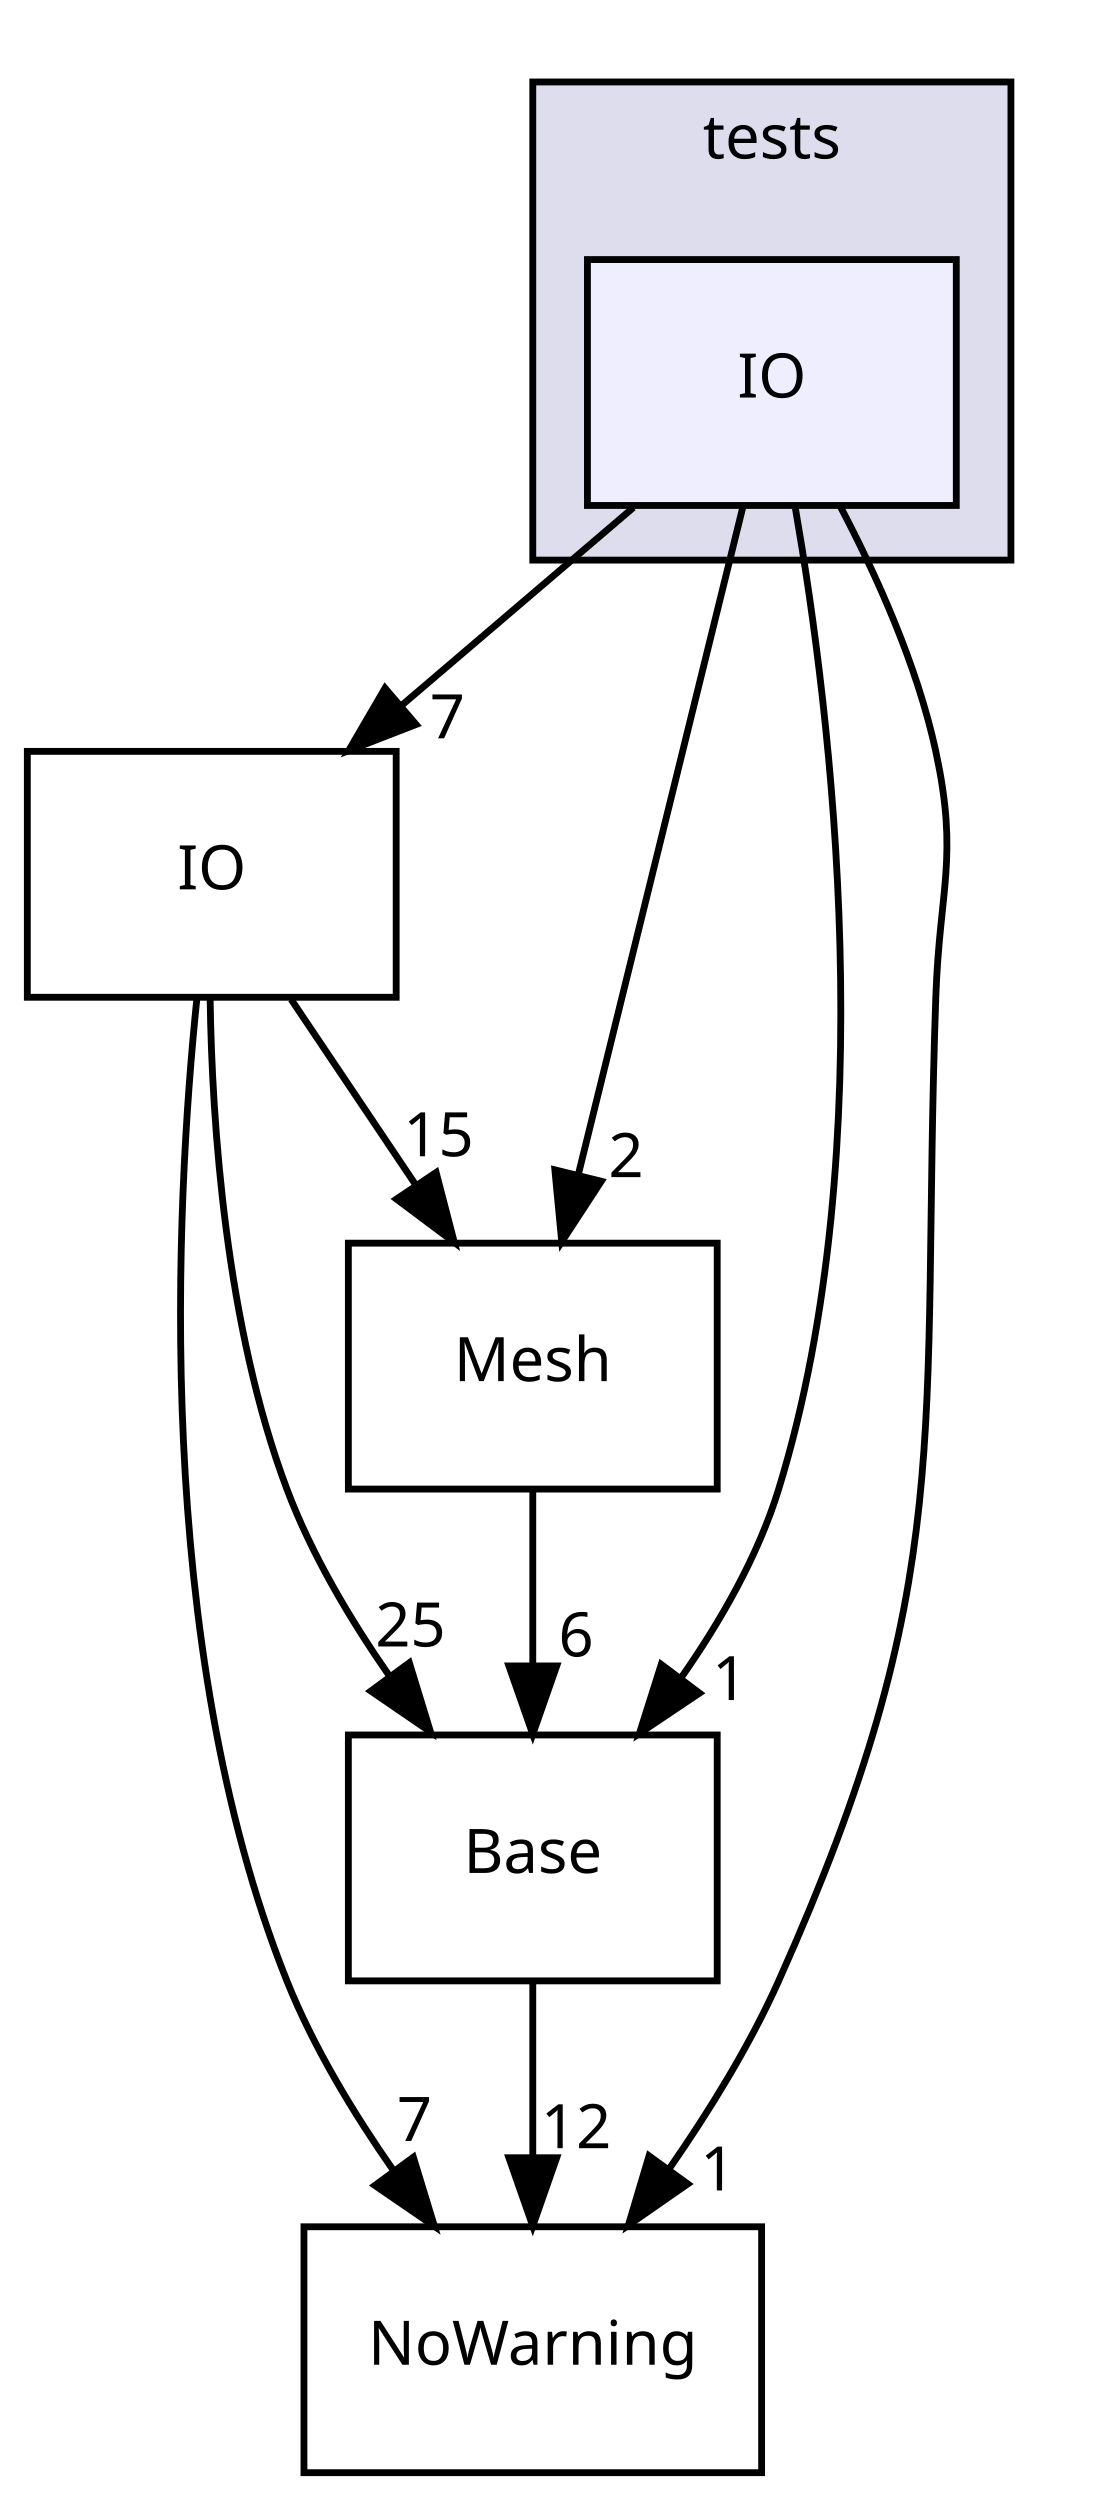
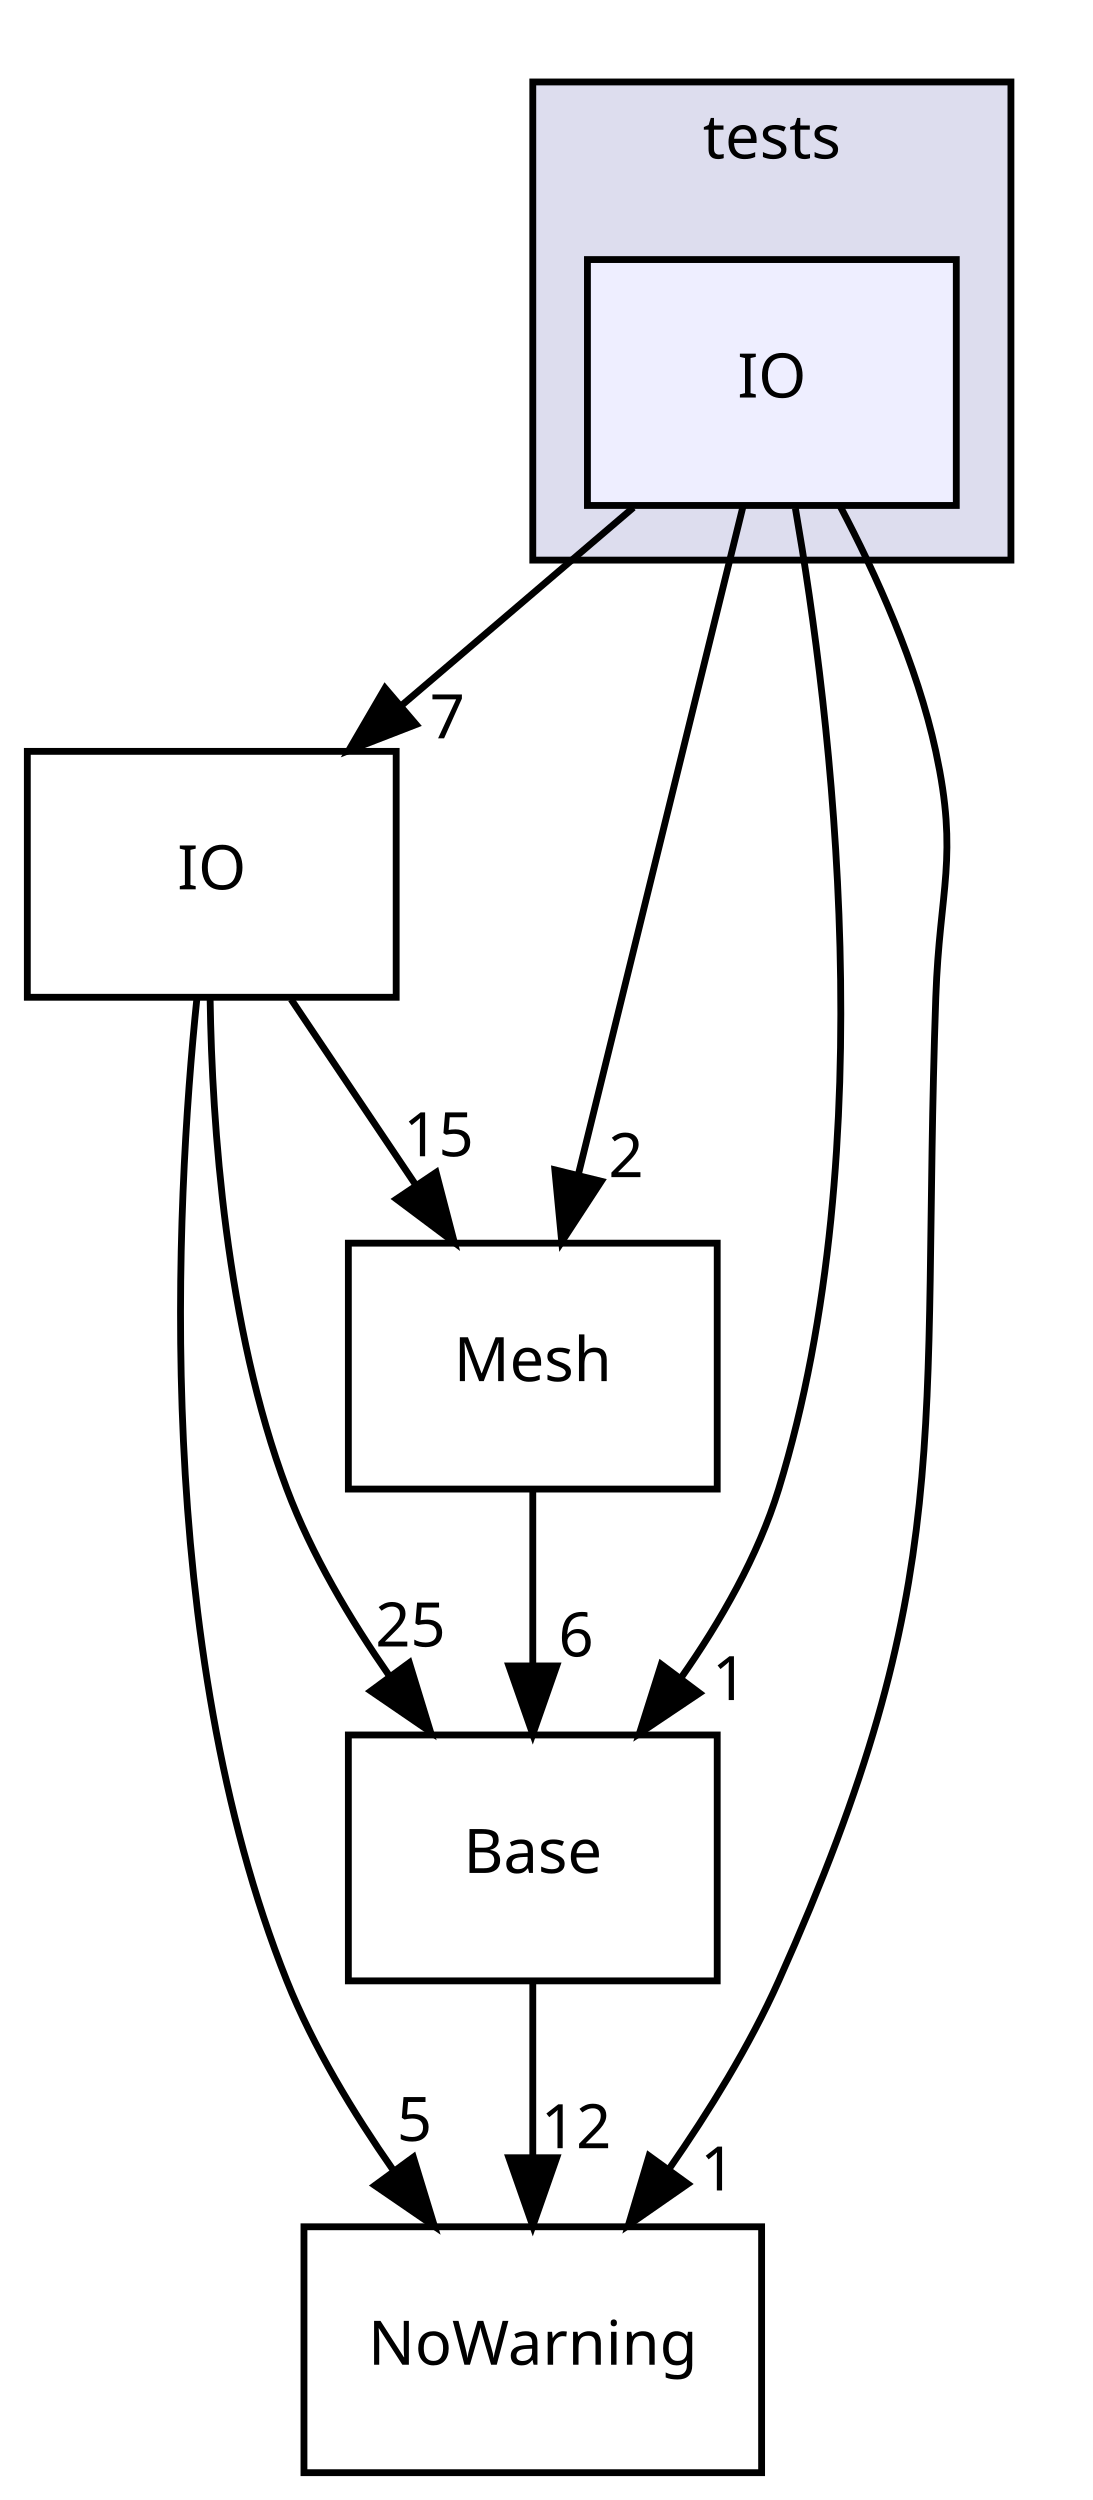
<svg xmlns="http://www.w3.org/2000/svg" xmlns:xlink="http://www.w3.org/1999/xlink" width="160pt" height="366pt" viewBox="0.00 0.00 160.00 366.00">
  <g id="graph0" class="graph" transform="scale(1 1) rotate(0) translate(4 362)">
    <g id="clust1" class="cluster">
      <g id="a_clust1">
        <a xlink:href="dir_e95e2e38e51776ad287a40ec1ceb7b78.html" target="_top" xlink:title="tests">
          <polygon fill="#ddddee" stroke="black" points="74,-280 74,-350 144,-350 144,-280 74,-280" />
          <text text-anchor="middle" x="109" y="-338.8" font-family="sans-serif" font-size="9.00">tests</text>
        </a>
      </g>
    </g>
    <g id="node1" class="node">
      <g id="a_node1">
        <a xlink:href="dir_13cbf22fe35800b890c5358070abbb7e.html" target="_top" xlink:title="IO">
          <polygon fill="#eeeeff" stroke="black" points="136,-324 82,-324 82,-288 136,-288 136,-324" />
          <text text-anchor="middle" x="109" y="-303.8" font-family="sans-serif" font-size="9.00">IO</text>
        </a>
      </g>
    </g>
    <g id="node2" class="node">
      <g id="a_node2">
        <a xlink:href="dir_3e32a96ce5cfcb0c73109361e7fa459f.html" target="_top" xlink:title="Mesh">
          <polygon fill="none" stroke="black" points="101,-180 47,-180 47,-144 101,-144 101,-180" />
          <text text-anchor="middle" x="74" y="-159.8" font-family="sans-serif" font-size="9.00">Mesh</text>
        </a>
      </g>
    </g>
    <g id="edge5" class="edge">
      <path fill="none" stroke="black" d="M104.778,-287.871C98.787,-263.564 87.758,-218.819 80.658,-190.013" />
      <polygon fill="black" stroke="black" points="84.028,-189.061 78.237,-180.189 77.232,-190.736 84.028,-189.061" />
      <g id="a_edge5-headlabel">
        <a xlink:href="dir_000042_000033.html" target="_top" xlink:title="2">
          <text text-anchor="middle" x="87.645" y="-189.672" font-family="sans-serif" font-size="9.00">2</text>
        </a>
      </g>
    </g>
    <g id="node3" class="node">
      <g id="a_node3">
        <a xlink:href="dir_fae119eb913a40fe8ed97cde8b98911e.html" target="_top" xlink:title="IO">
          <polygon fill="none" stroke="black" points="54,-252 0,-252 0,-216 54,-216 54,-252" />
          <text text-anchor="middle" x="27" y="-231.8" font-family="sans-serif" font-size="9.00">IO</text>
        </a>
      </g>
    </g>
    <g id="edge6" class="edge">
      <path fill="none" stroke="black" d="M88.73,-287.697C78.502,-278.965 65.939,-268.24 54.822,-258.75" />
      <polygon fill="black" stroke="black" points="56.915,-255.935 47.036,-252.104 52.37,-261.259 56.915,-255.935" />
      <g id="a_edge6-headlabel">
        <a xlink:href="dir_000042_000029.html" target="_top" xlink:title="7">
          <text text-anchor="middle" x="61.492" y="-253.909" font-family="sans-serif" font-size="9.00">7</text>
        </a>
      </g>
    </g>
    <g id="node4" class="node">
      <g id="a_node4">
        <a xlink:href="dir_7e34f0efff2ff25c5f7cf9ee4af7a0ce.html" target="_top" xlink:title="NoWarning">
          <polygon fill="none" stroke="black" points="107.5,-36 40.5,-36 40.5,-0 107.5,-0 107.5,-36" />
          <text text-anchor="middle" x="74" y="-15.8" font-family="sans-serif" font-size="9.00">NoWarning</text>
        </a>
      </g>
    </g>
    <g id="edge7" class="edge">
      <path fill="none" stroke="black" d="M118.954,-287.978C124.272,-277.888 130.272,-264.638 133,-252 136.376,-236.36 133.555,-231.99 133,-216 130.754,-151.228 136.476,-131.157 110,-72 105.751,-62.505 99.802,-52.875 93.963,-44.475" />
      <polygon fill="black" stroke="black" points="96.69,-42.274 87.993,-36.224 91.019,-46.378 96.69,-42.274" />
      <g id="a_edge7-headlabel">
        <a xlink:href="dir_000042_000034.html" target="_top" xlink:title="1">
          <text text-anchor="middle" x="101.098" y="-41.322" font-family="sans-serif" font-size="9.00">1</text>
        </a>
      </g>
    </g>
    <g id="node5" class="node">
      <g id="a_node5">
        <a xlink:href="dir_4814b1a558d470c33d85e65dbde02eaa.html" target="_top" xlink:title="Base">
          <polygon fill="none" stroke="black" points="101,-108 47,-108 47,-72 101,-72 101,-108" />
          <text text-anchor="middle" x="74" y="-87.8" font-family="sans-serif" font-size="9.00">Base</text>
        </a>
      </g>
    </g>
    <g id="edge8" class="edge">
      <path fill="none" stroke="black" d="M112.444,-287.588C117.666,-257.512 125.446,-194.228 110,-144 106.991,-134.215 101.493,-124.616 95.684,-116.334" />
      <polygon fill="black" stroke="black" points="98.407,-114.131 89.61,-108.226 92.805,-118.328 98.407,-114.131" />
      <g id="a_edge8-headlabel">
        <a xlink:href="dir_000042_000002.html" target="_top" xlink:title="1">
          <text text-anchor="middle" x="102.835" y="-113.105" font-family="sans-serif" font-size="9.00">1</text>
        </a>
      </g>
    </g>
    <g id="edge1" class="edge">
      <path fill="none" stroke="black" d="M74,-143.697C74,-135.983 74,-126.712 74,-118.112" />
      <polygon fill="black" stroke="black" points="77.5,-118.104 74,-108.104 70.5,-118.104 77.5,-118.104" />
      <g id="a_edge1-headlabel">
        <a xlink:href="dir_000033_000002.html" target="_top" xlink:title="6">
          <text text-anchor="middle" x="80.339" y="-119.499" font-family="sans-serif" font-size="9.00">6</text>
        </a>
      </g>
    </g>
    <g id="edge2" class="edge">
      <path fill="none" stroke="black" d="M38.618,-215.697C44.139,-207.474 50.847,-197.483 56.932,-188.421" />
      <polygon fill="black" stroke="black" points="59.847,-190.358 62.516,-180.104 54.035,-186.456 59.847,-190.358" />
      <g id="a_edge2-headlabel">
        <a xlink:href="dir_000029_000033.html" target="_top" xlink:title="15">
          <text text-anchor="middle" x="60.201" y="-192.725" font-family="sans-serif" font-size="9.00">15</text>
        </a>
      </g>
    </g>
    <g id="edge3" class="edge">
      <path fill="none" stroke="black" d="M24.821,-215.79C21.7,-185.485 18.315,-121.156 38,-72 41.867,-62.343 47.713,-52.67 53.575,-44.28" />
      <polygon fill="black" stroke="black" points="56.516,-46.189 59.609,-36.056 50.872,-42.048 56.516,-46.189" />
      <g id="a_edge3-headlabel">
-         <a xlink:href="dir_000029_000034.html" target="_top" xlink:title="7">
-           <text text-anchor="middle" x="56.679" y="-48.566" font-family="sans-serif" font-size="9.00">7</text>
+         <a xlink:href="dir_000029_000034.html" target="_top" xlink:title="5">
+           <text text-anchor="middle" x="56.679" y="-48.566" font-family="sans-serif" font-size="9.00">5</text>
        </a>
      </g>
    </g>
    <g id="edge4" class="edge">
      <path fill="none" stroke="black" d="M26.763,-215.701C27.048,-197.339 29.065,-167.752 38,-144 41.604,-134.419 47.27,-124.877 53.049,-116.584" />
      <polygon fill="black" stroke="black" points="55.928,-118.576 59.03,-108.445 50.288,-114.43 55.928,-118.576" />
      <g id="a_edge4-headlabel">
        <a xlink:href="dir_000029_000002.html" target="_top" xlink:title="25">
          <text text-anchor="middle" x="56.088" y="-120.954" font-family="sans-serif" font-size="9.00">25</text>
        </a>
      </g>
    </g>
    <g id="edge9" class="edge">
      <path fill="none" stroke="black" d="M74,-71.697C74,-63.983 74,-54.712 74,-46.112" />
      <polygon fill="black" stroke="black" points="77.5,-46.104 74,-36.104 70.5,-46.104 77.5,-46.104" />
      <g id="a_edge9-headlabel">
        <a xlink:href="dir_000002_000034.html" target="_top" xlink:title="12">
          <text text-anchor="middle" x="80.339" y="-47.499" font-family="sans-serif" font-size="9.00">12</text>
        </a>
      </g>
    </g>
  </g>
</svg>
